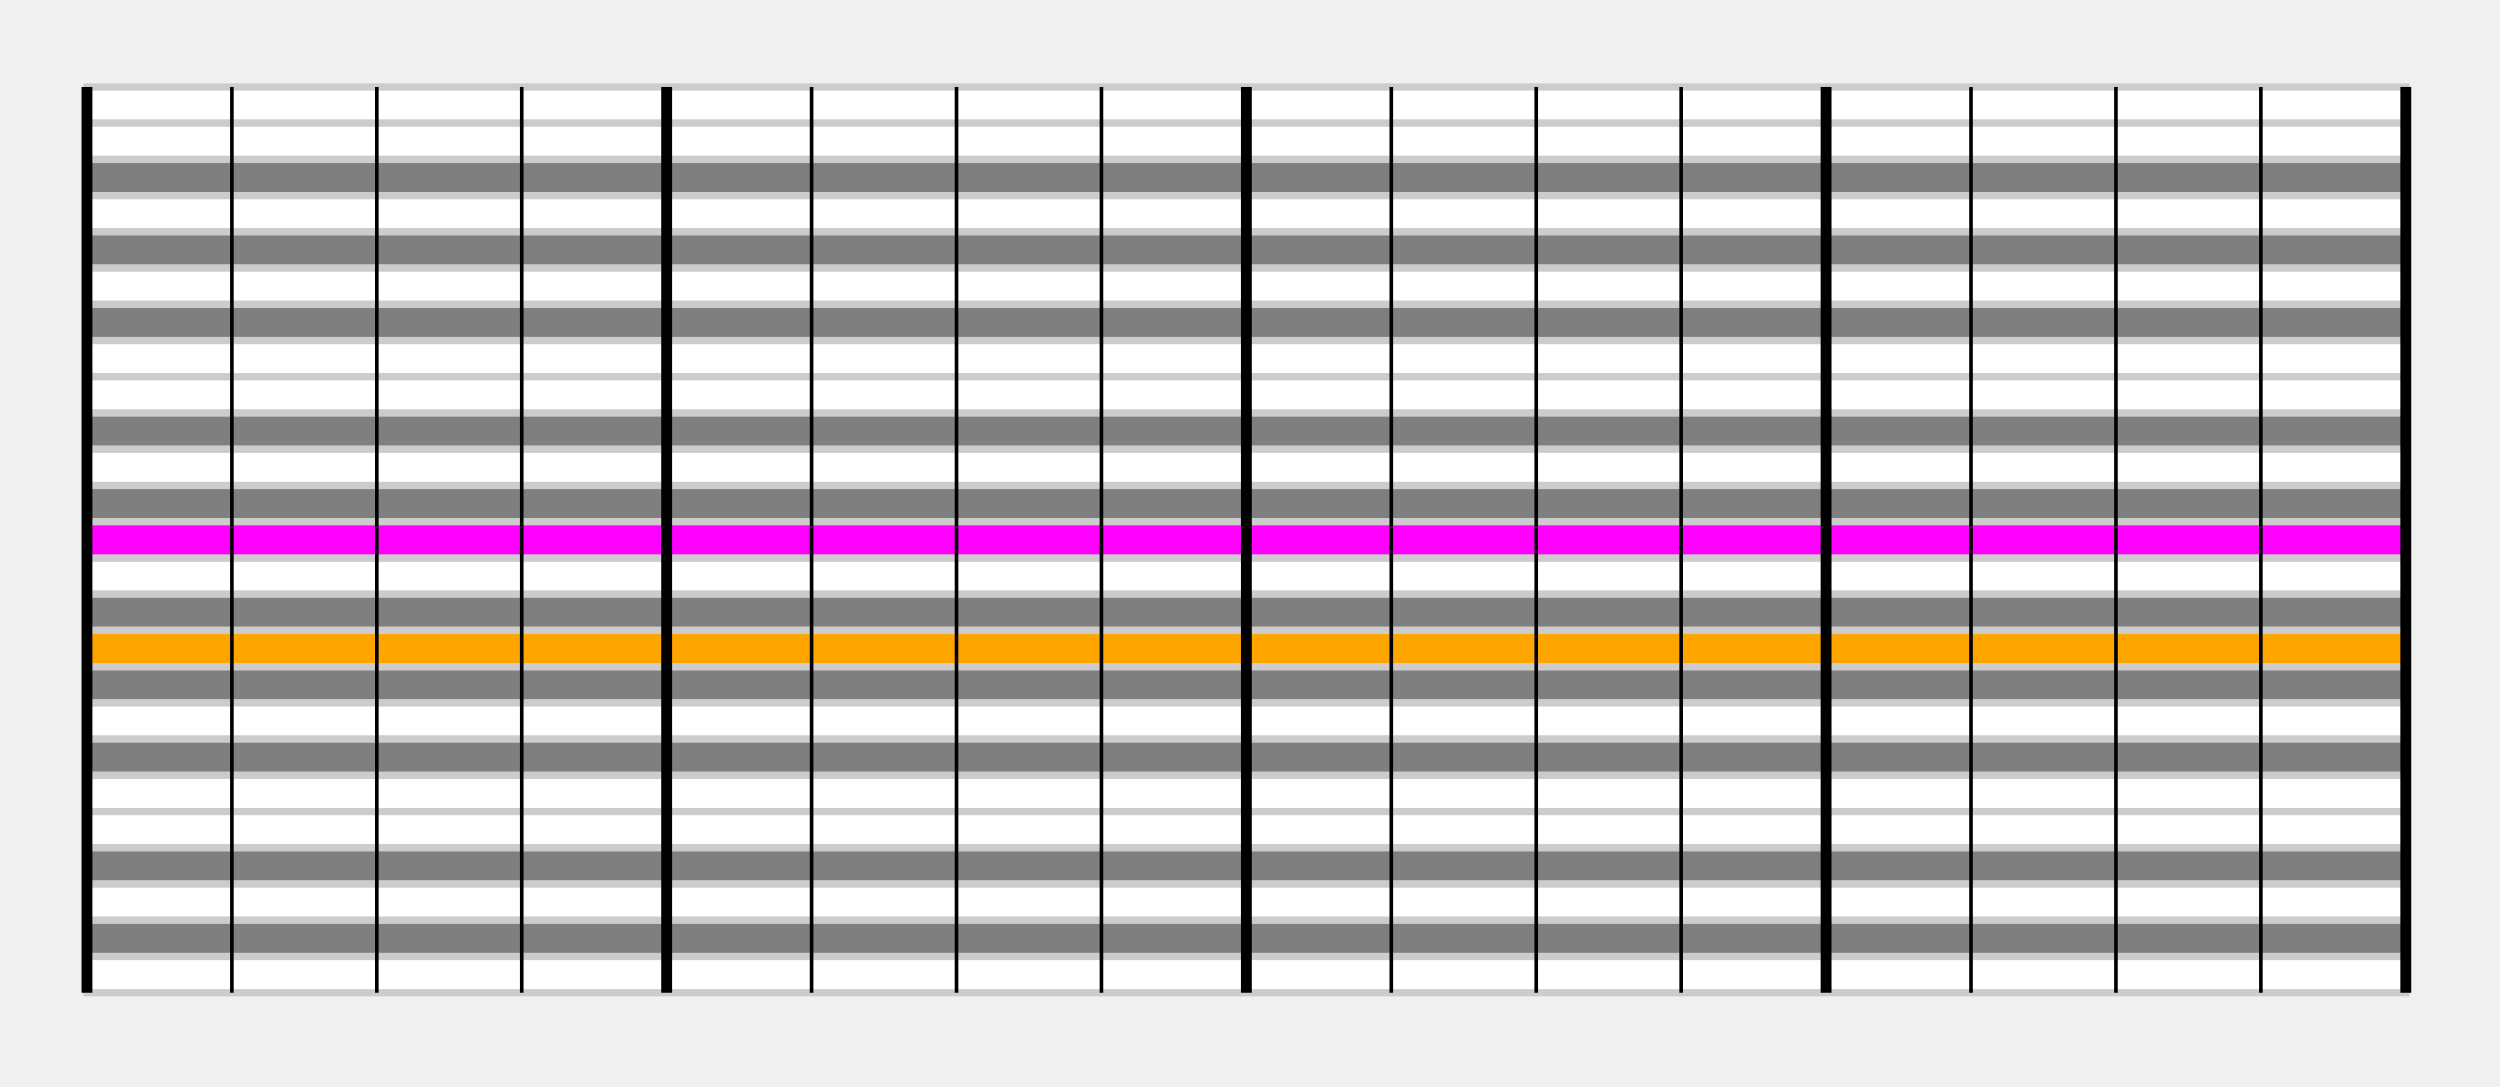
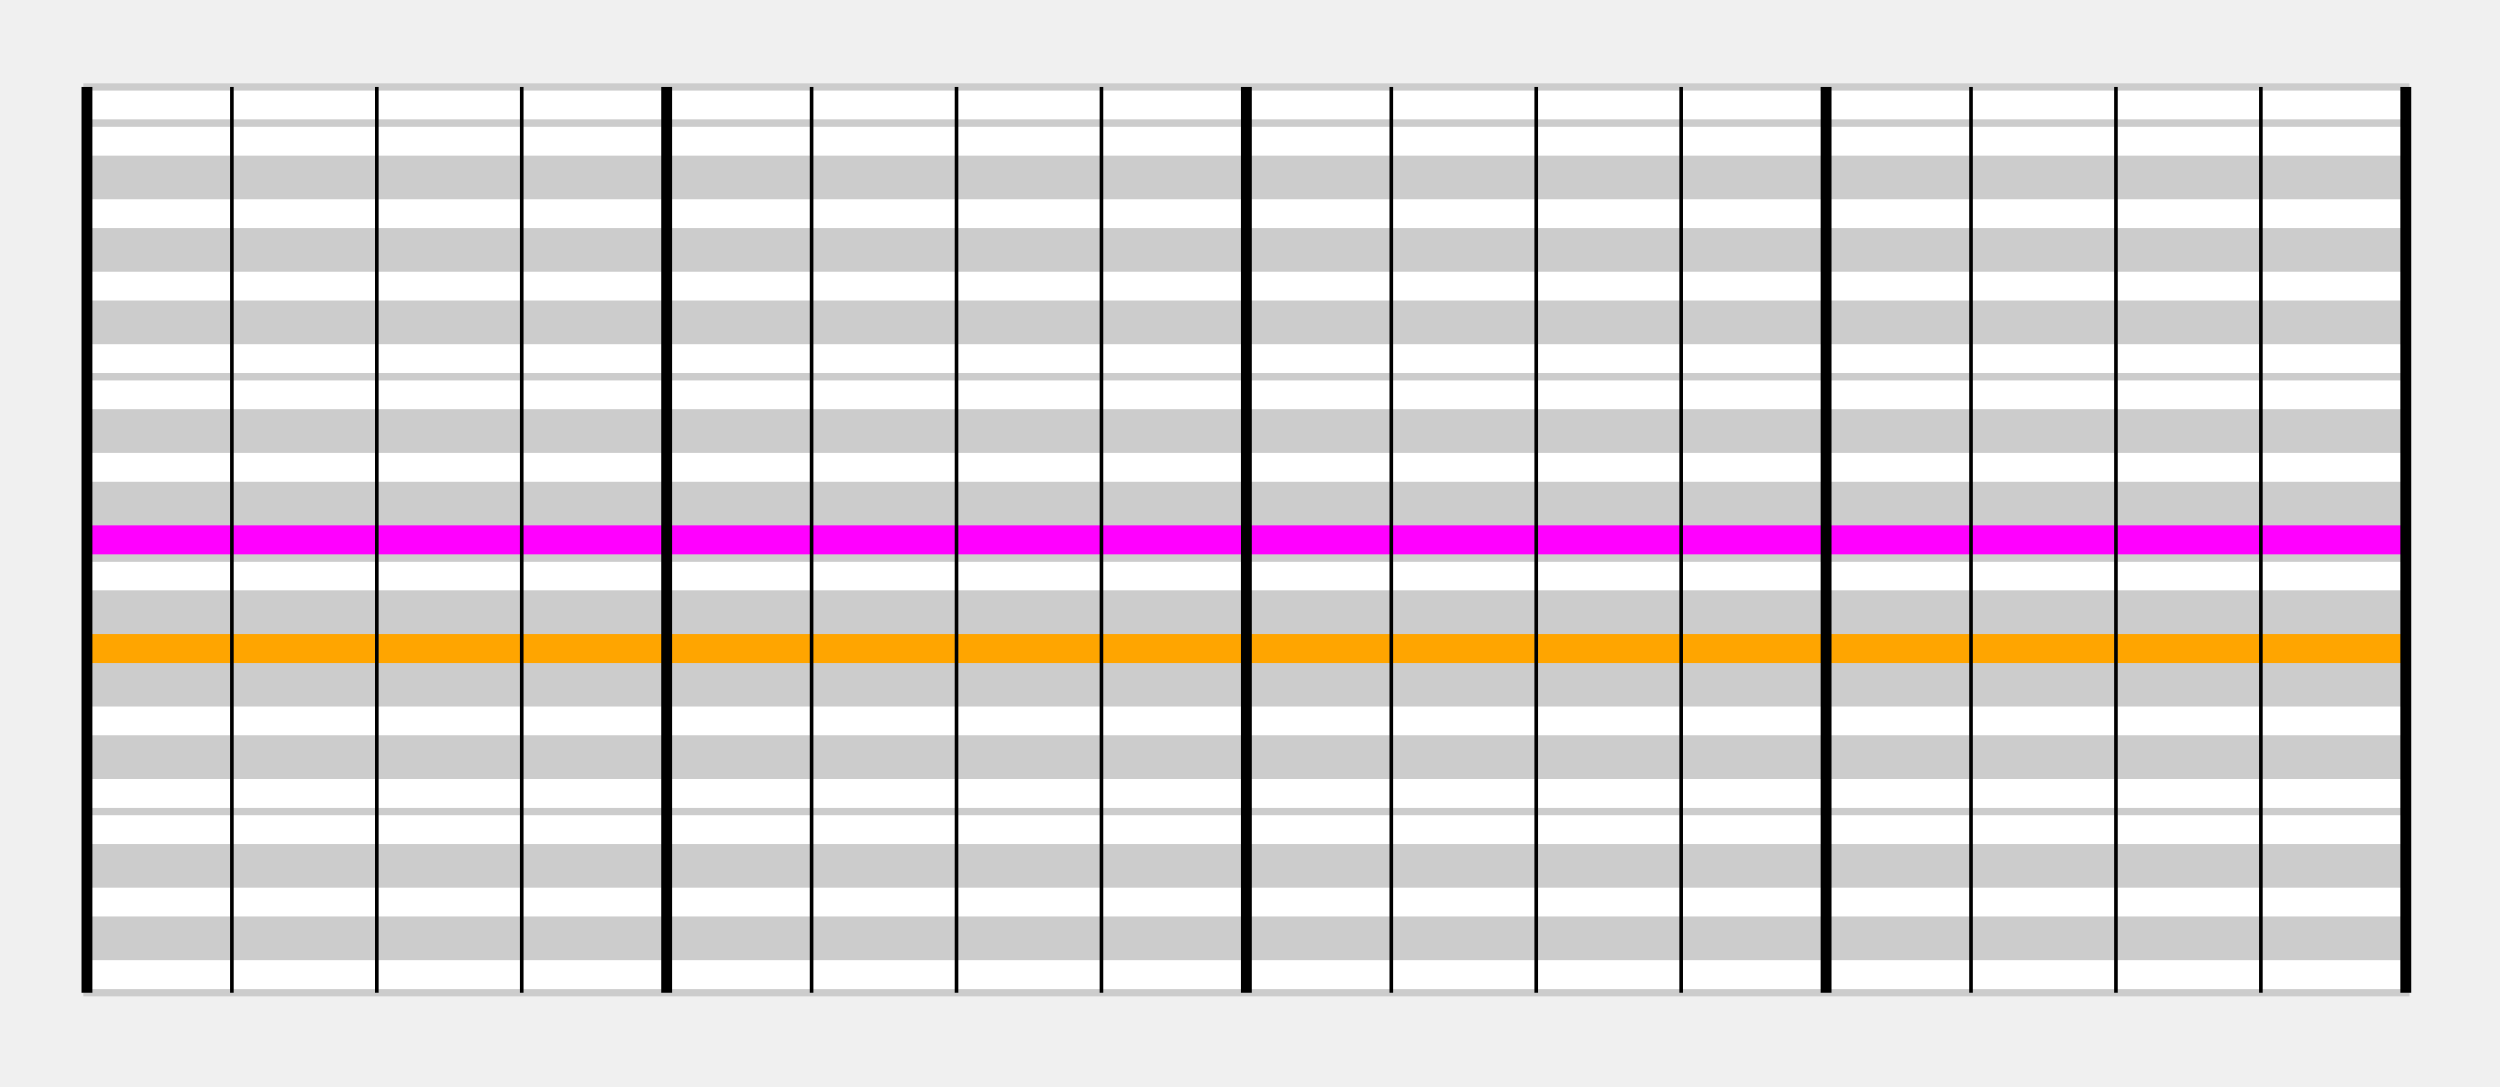
<svg xmlns="http://www.w3.org/2000/svg" width="345" height="150" viewBox="0 0 345 150">
  <rect id="C-84" x="12" y="12" width="320" height="5" fill="#ffffff" stroke="#cccccc" stroke-width="1" />
  <rect id="B-83" x="12" y="17" width="320" height="5" fill="#ffffff" stroke="#cccccc" stroke-width="1" />
-   <rect id="Bb-82" x="12" y="22" width="320" height="5" fill="#7f7f7f" stroke="#cccccc" stroke-width="1" />
+   <rect id="Bb-82" x="12" y="22" width="320" height="5" fill="#cccccc" stroke="#cccccc" stroke-width="1" />
  <rect id="A-81" x="12" y="27" width="320" height="5" fill="#ffffff" stroke="#cccccc" stroke-width="1" />
-   <rect id="Ab-80" x="12" y="32" width="320" height="5" fill="#7f7f7f" stroke="#cccccc" stroke-width="1" />
+   <rect id="Ab-80" x="12" y="32" width="320" height="5" fill="#cccccc" stroke="#cccccc" stroke-width="1" />
  <rect id="G-79" x="12" y="37" width="320" height="5" fill="#ffffff" stroke="#cccccc" stroke-width="1" />
-   <rect id="F#-78" x="12" y="42" width="320" height="5" fill="#7f7f7f" stroke="#cccccc" stroke-width="1" />
+   <rect id="F#-78" x="12" y="42" width="320" height="5" fill="#cccccc" stroke="#cccccc" stroke-width="1" />
  <rect id="F-77" x="12" y="47" width="320" height="5" fill="#ffffff" stroke="#cccccc" stroke-width="1" />
  <rect id="E-76" x="12" y="52" width="320" height="5" fill="#ffffff" stroke="#cccccc" stroke-width="1" />
-   <rect id="Eb-75" x="12" y="57" width="320" height="5" fill="#7f7f7f" stroke="#cccccc" stroke-width="1" />
+   <rect id="Eb-75" x="12" y="57" width="320" height="5" fill="#cccccc" stroke="#cccccc" stroke-width="1" />
  <rect id="D-74" x="12" y="62" width="320" height="5" fill="#ffffff" stroke="#cccccc" stroke-width="1" />
-   <rect id="C#-73" x="12" y="67" width="320" height="5" fill="#7f7f7f" stroke="#cccccc" stroke-width="1" />
+   <rect id="C#-73" x="12" y="67" width="320" height="5" fill="#cccccc" stroke="#cccccc" stroke-width="1" />
  <rect id="C-72" x="12" y="72" width="320" height="5" fill="#ffffff" stroke="#cccccc" stroke-width="1" />
  <rect id="B-71" x="12" y="77" width="320" height="5" fill="#ffffff" stroke="#cccccc" stroke-width="1" />
-   <rect id="Bb-70" x="12" y="82" width="320" height="5" fill="#7f7f7f" stroke="#cccccc" stroke-width="1" />
+   <rect id="Bb-70" x="12" y="82" width="320" height="5" fill="#cccccc" stroke="#cccccc" stroke-width="1" />
  <rect id="A-69" x="12" y="87" width="320" height="5" fill="#ffffff" stroke="#cccccc" stroke-width="1" />
-   <rect id="Ab-68" x="12" y="92" width="320" height="5" fill="#7f7f7f" stroke="#cccccc" stroke-width="1" />
+   <rect id="Ab-68" x="12" y="92" width="320" height="5" fill="#cccccc" stroke="#cccccc" stroke-width="1" />
  <rect id="G-67" x="12" y="97" width="320" height="5" fill="#ffffff" stroke="#cccccc" stroke-width="1" />
-   <rect id="F#-66" x="12" y="102" width="320" height="5" fill="#7f7f7f" stroke="#cccccc" stroke-width="1" />
+   <rect id="F#-66" x="12" y="102" width="320" height="5" fill="#cccccc" stroke="#cccccc" stroke-width="1" />
  <rect id="F-65" x="12" y="107" width="320" height="5" fill="#ffffff" stroke="#cccccc" stroke-width="1" />
  <rect id="E-64" x="12" y="112" width="320" height="5" fill="#ffffff" stroke="#cccccc" stroke-width="1" />
-   <rect id="Eb-63" x="12" y="117" width="320" height="5" fill="#7f7f7f" stroke="#cccccc" stroke-width="1" />
+   <rect id="Eb-63" x="12" y="117" width="320" height="5" fill="#cccccc" stroke="#cccccc" stroke-width="1" />
  <rect id="D-62" x="12" y="122" width="320" height="5" fill="#ffffff" stroke="#cccccc" stroke-width="1" />
-   <rect id="C#-61" x="12" y="127" width="320" height="5" fill="#7f7f7f" stroke="#cccccc" stroke-width="1" />
+   <rect id="C#-61" x="12" y="127" width="320" height="5" fill="#cccccc" stroke="#cccccc" stroke-width="1" />
  <rect id="C-60" x="12" y="132" width="320" height="5" fill="#ffffff" stroke="#cccccc" stroke-width="1" />
  <rect x="12" y="72" width="320" height="5" fill="#ff00ff" stroke="#cccccc" stroke-width="1" />
  <rect x="12" y="87" width="320" height="5" fill="#ffa500" stroke="#cccccc" stroke-width="1" />
  <line x1="12" y1="12" x2="12" y2="137" stroke="#000000" stroke-width="1.5" />
  <line x1="92" y1="12" x2="92" y2="137" stroke="#000000" stroke-width="1.5" />
  <line x1="172" y1="12" x2="172" y2="137" stroke="#000000" stroke-width="1.5" />
  <line x1="252" y1="12" x2="252" y2="137" stroke="#000000" stroke-width="1.5" />
  <line x1="332" y1="12" x2="332" y2="137" stroke="#000000" stroke-width="1.5" />
  <line x1="32" y1="12" x2="32" y2="137" stroke="#000000" stroke-width="0.5" />
  <line x1="52" y1="12" x2="52" y2="137" stroke="#000000" stroke-width="0.5" />
  <line x1="72" y1="12" x2="72" y2="137" stroke="#000000" stroke-width="0.5" />
  <line x1="112" y1="12" x2="112" y2="137" stroke="#000000" stroke-width="0.5" />
  <line x1="132" y1="12" x2="132" y2="137" stroke="#000000" stroke-width="0.5" />
  <line x1="152" y1="12" x2="152" y2="137" stroke="#000000" stroke-width="0.5" />
  <line x1="192" y1="12" x2="192" y2="137" stroke="#000000" stroke-width="0.5" />
  <line x1="212" y1="12" x2="212" y2="137" stroke="#000000" stroke-width="0.5" />
  <line x1="232" y1="12" x2="232" y2="137" stroke="#000000" stroke-width="0.5" />
  <line x1="272" y1="12" x2="272" y2="137" stroke="#000000" stroke-width="0.5" />
  <line x1="292" y1="12" x2="292" y2="137" stroke="#000000" stroke-width="0.5" />
  <line x1="312" y1="12" x2="312" y2="137" stroke="#000000" stroke-width="0.5" />
</svg>
